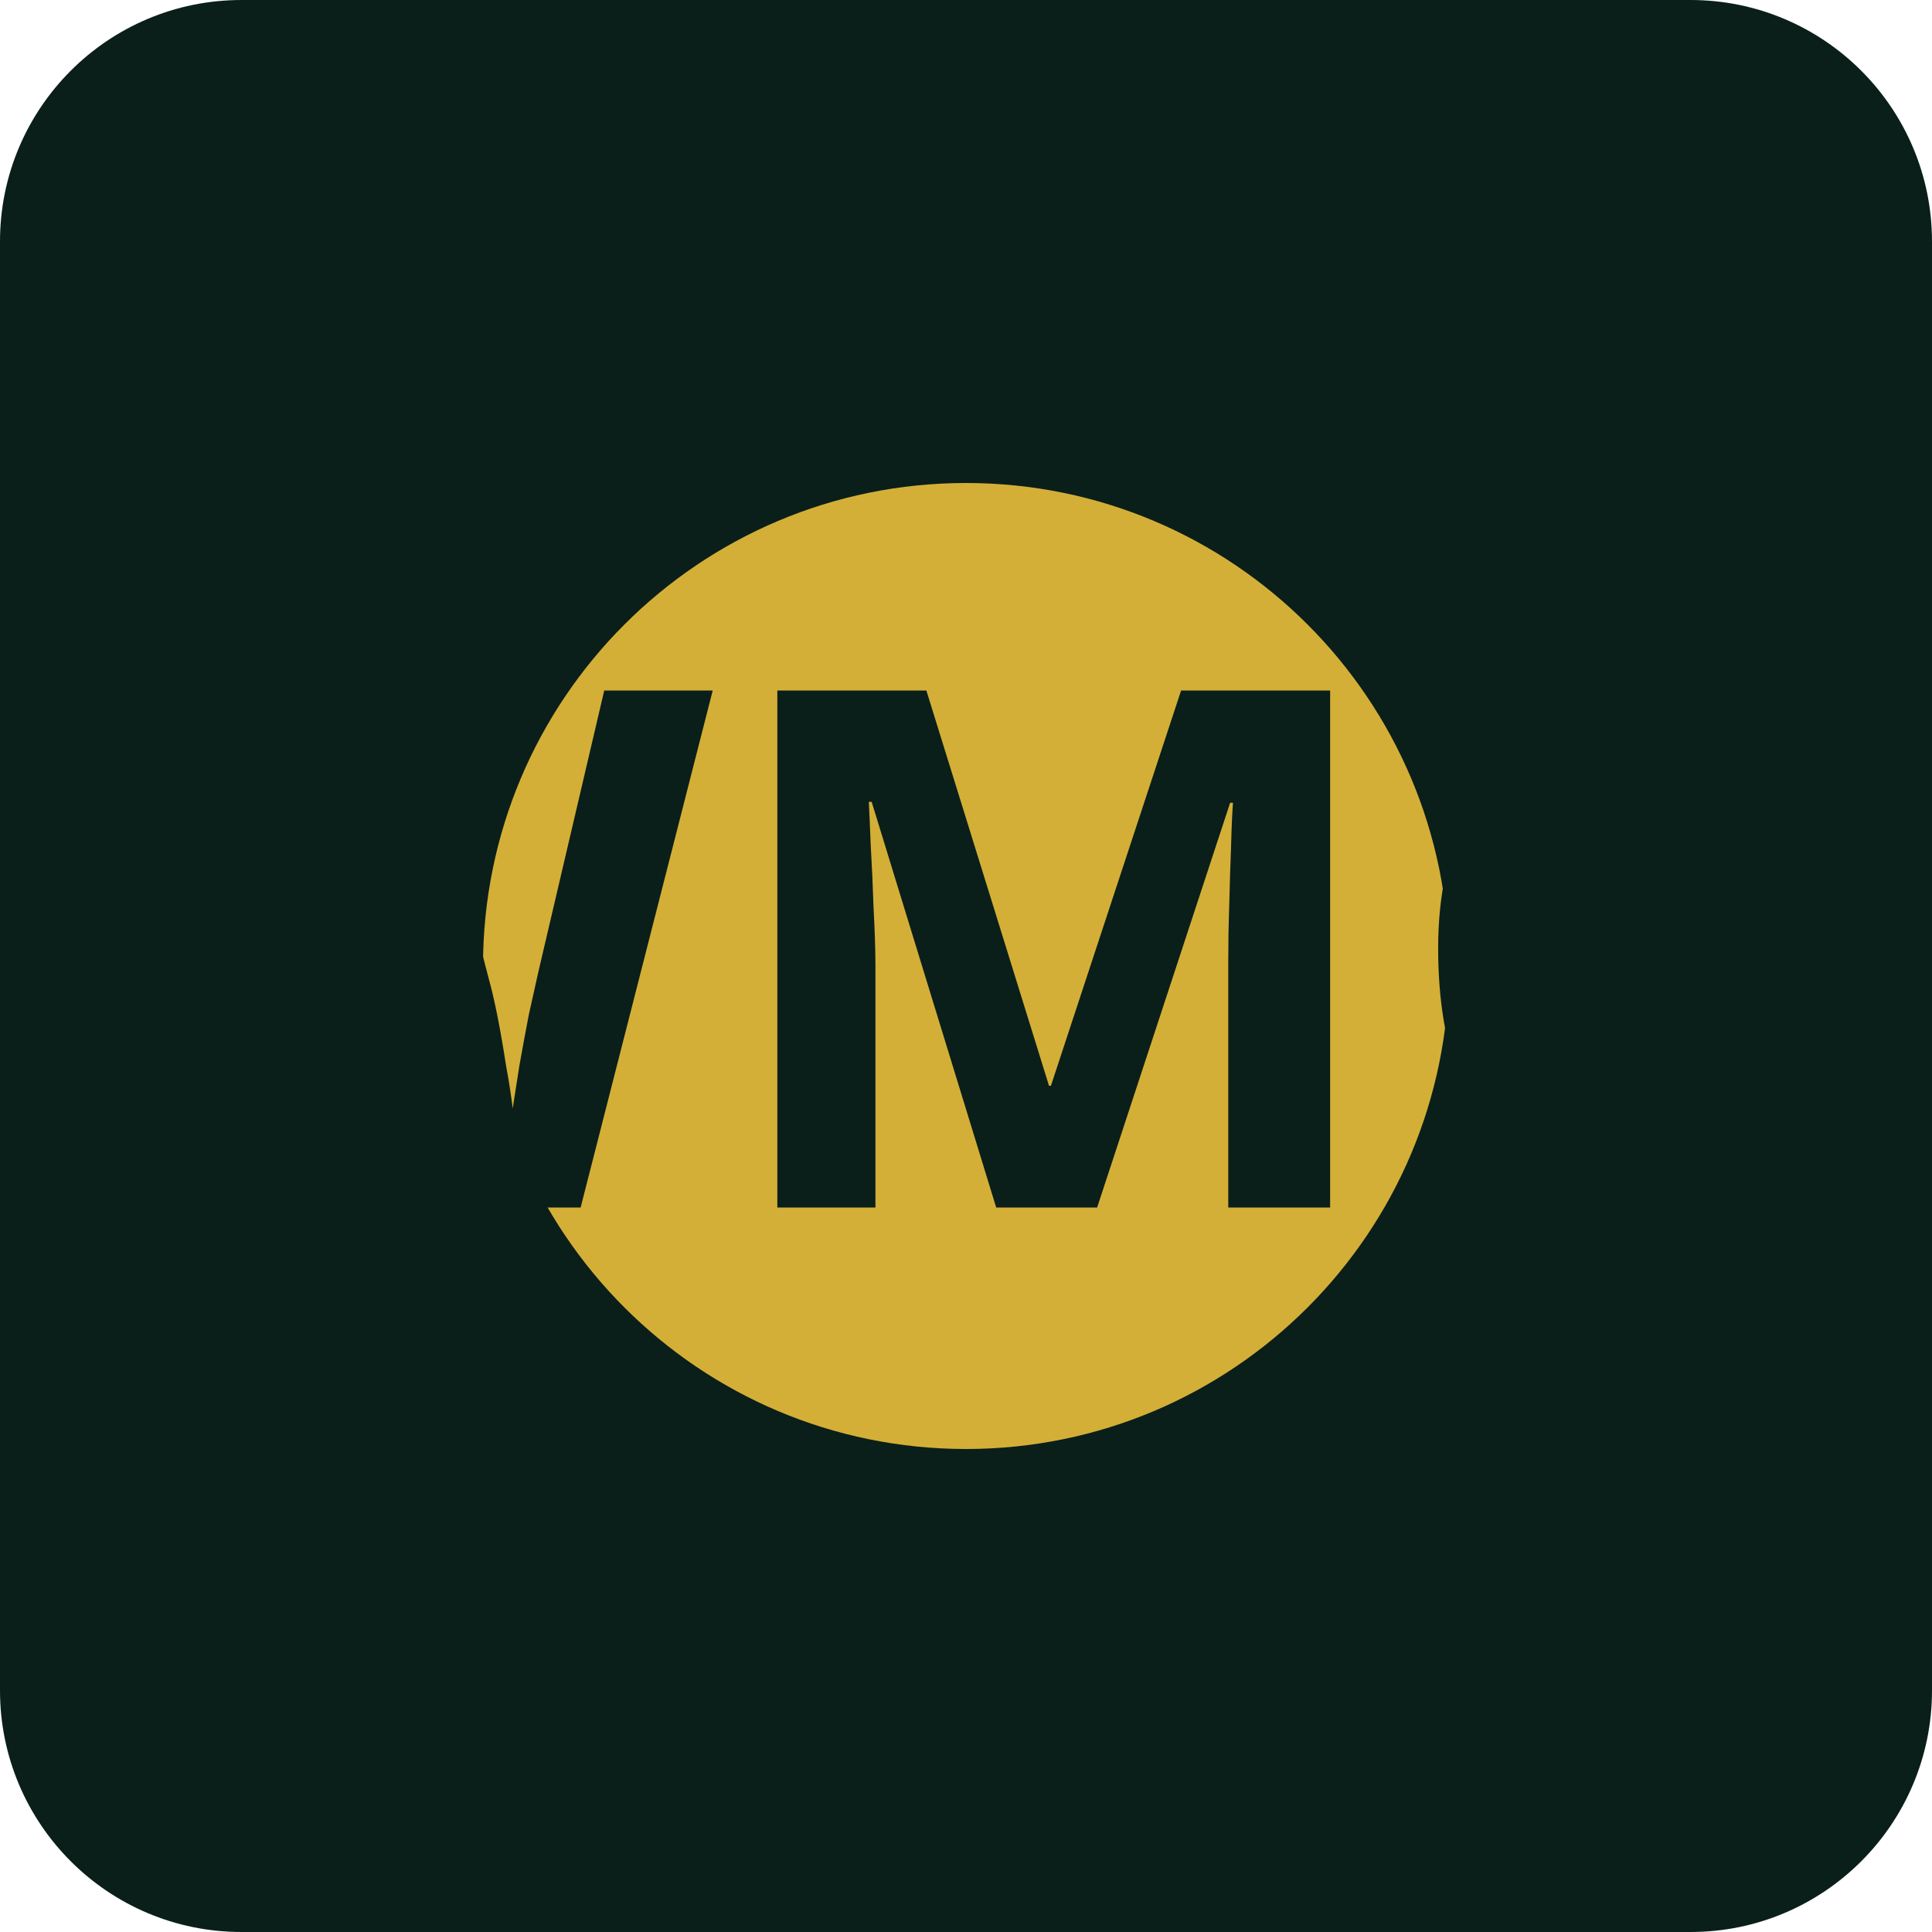
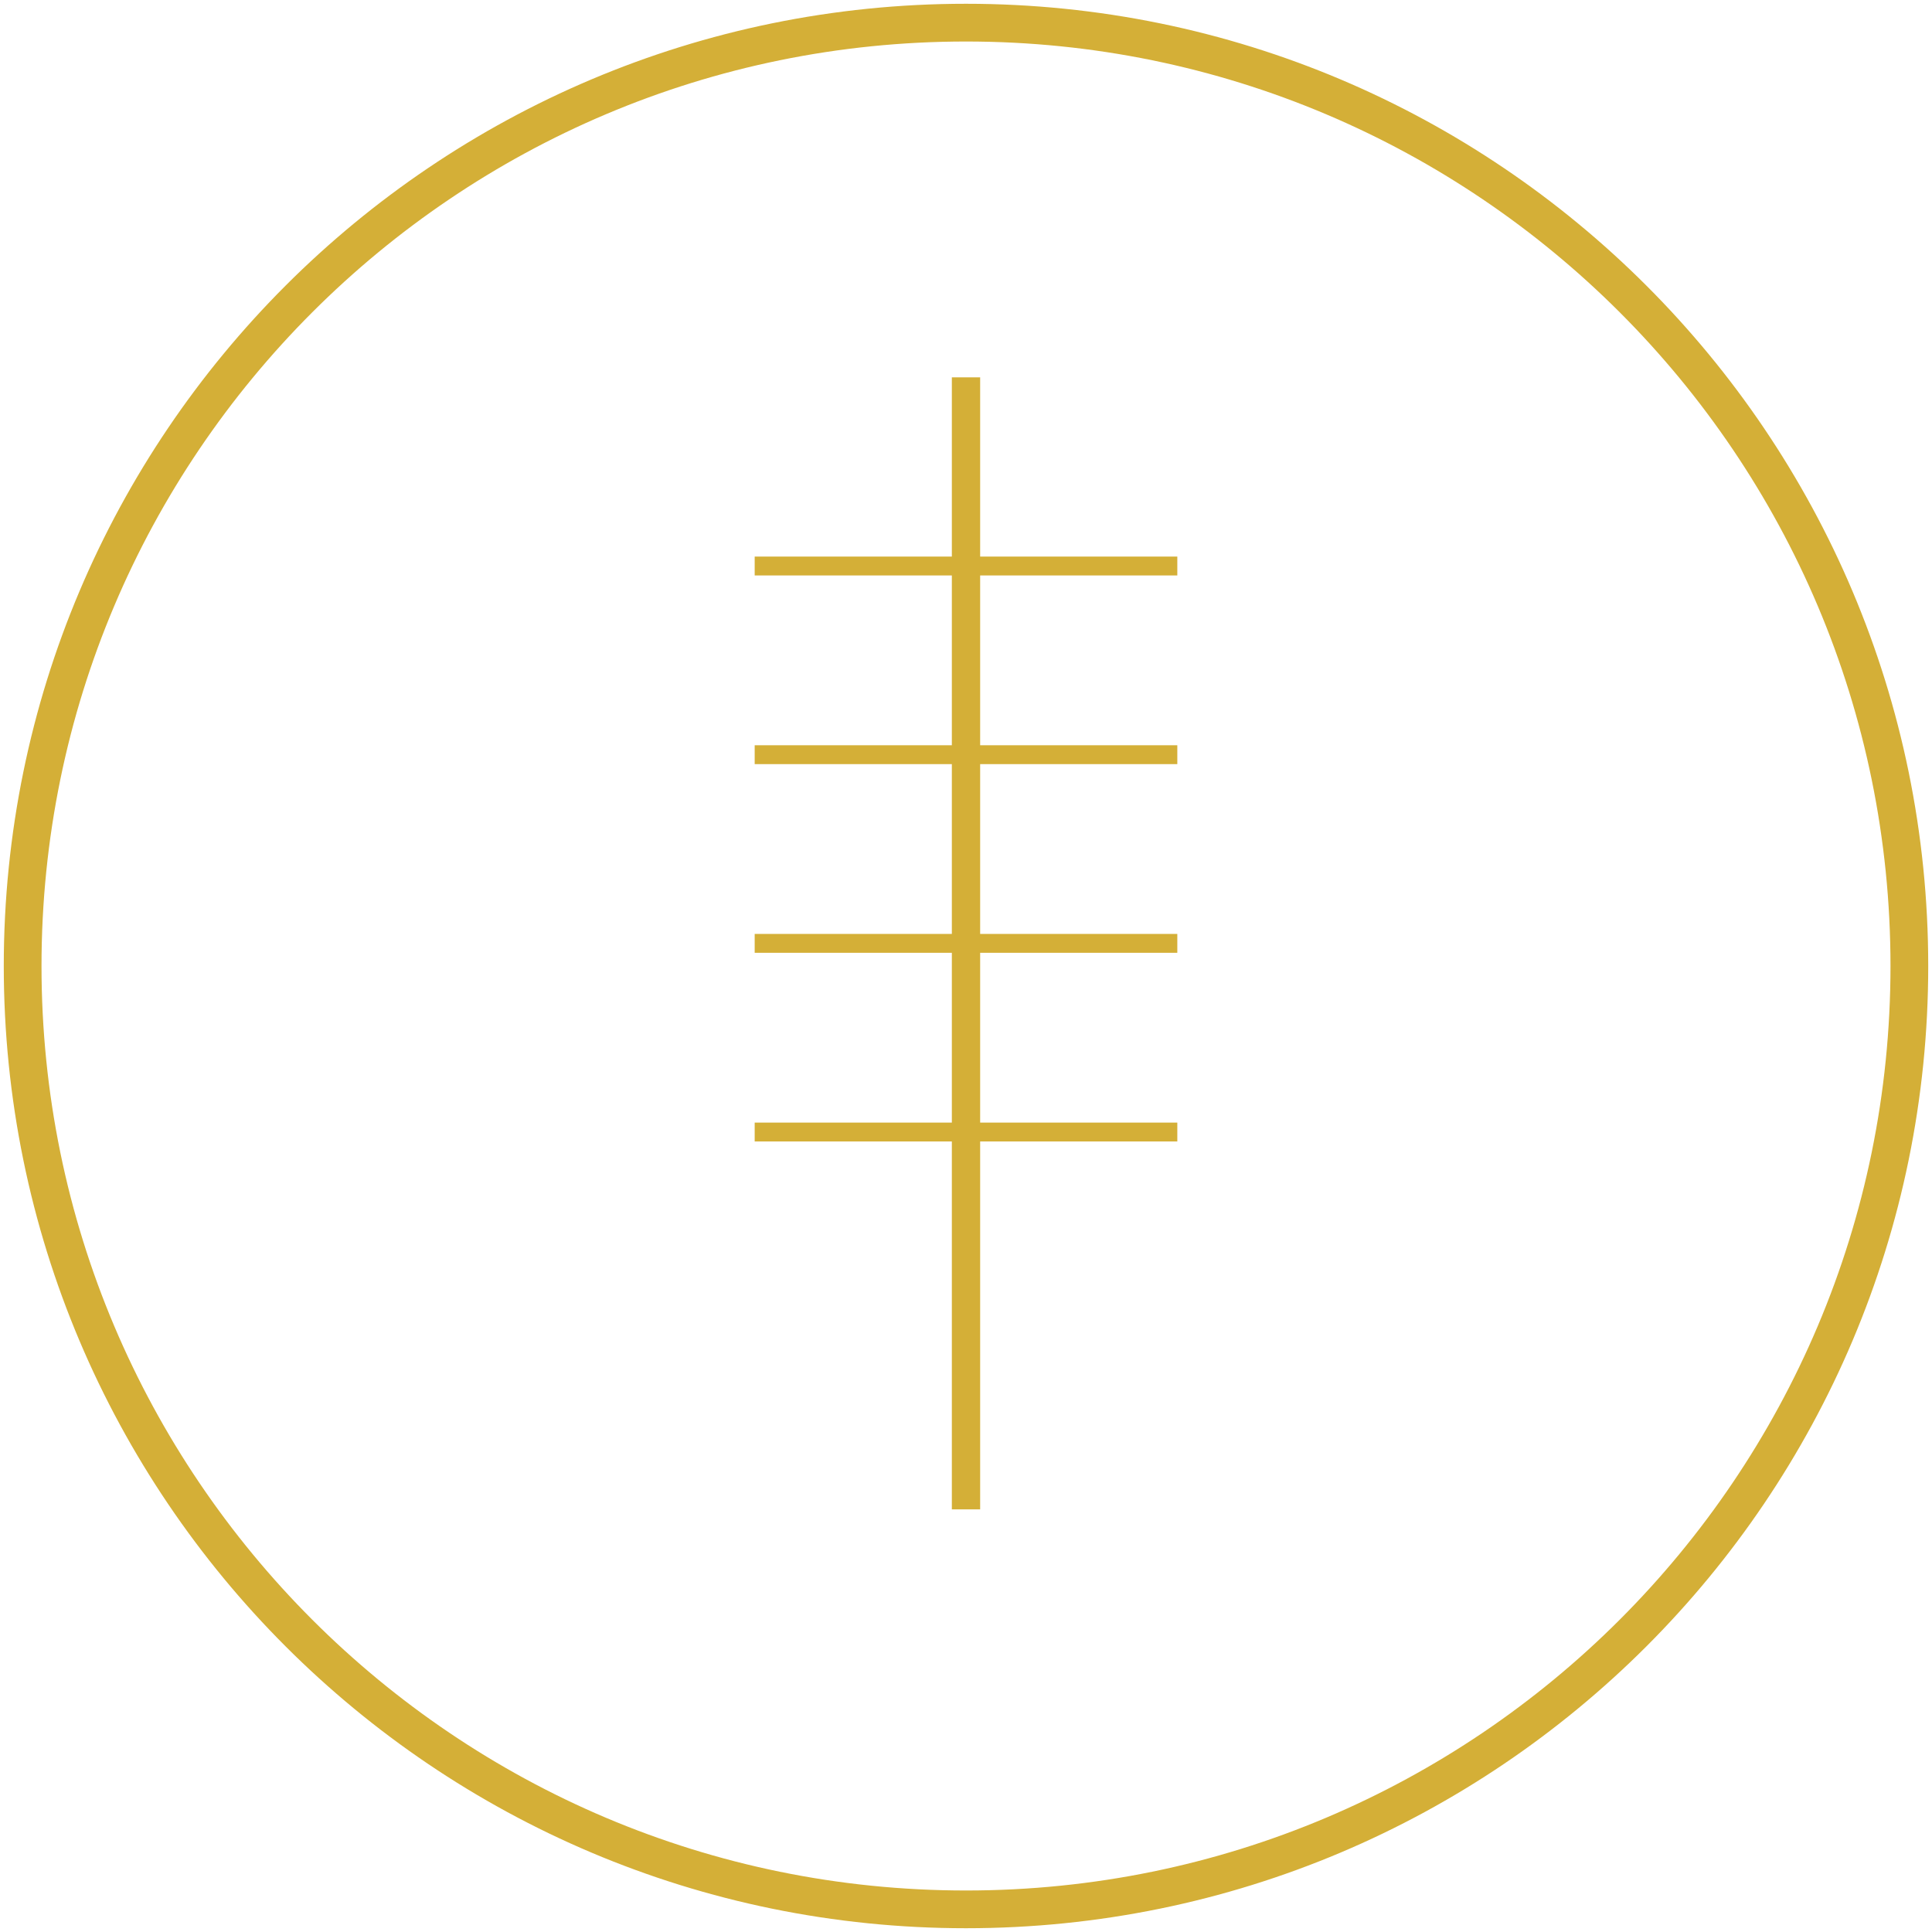
- <svg xmlns="http://www.w3.org/2000/svg" width="32" height="32" viewBox="0 0 32 32" fill="none">
-   <rect width="32" height="32" rx="4" fill="#0a1f1a" />
-   <circle cx="16" cy="16" r="8" fill="#d4af37" />
-   <text x="16" y="20" font-family="system-ui" font-size="12" font-weight="bold" text-anchor="middle" fill="#0a1f1a">WMG</text>
+ <svg xmlns="http://www.w3.org/2000/svg" viewBox="0 0 1024 1024">
+   <circle cx="512" cy="512" r="500" fill="none" stroke="#d4af37" stroke-width="20" />
+   <path d="M512 200 L512 800" stroke="#d4af37" stroke-width="15" />
+   <path d="M400 300 L624 300 M400 400 L624 400 M400 500 L624 500 M400 600 L624 600" stroke="#d4af37" stroke-width="10" />
+   <circle cx="512" cy="300" r="8" fill="#d4af37" />
+   <circle cx="512" cy="400" r="8" fill="#d4af37" />
+   <circle cx="512" cy="500" r="8" fill="#d4af37" />
+   <circle cx="512" cy="600" r="8" fill="#d4af37" />
</svg>
